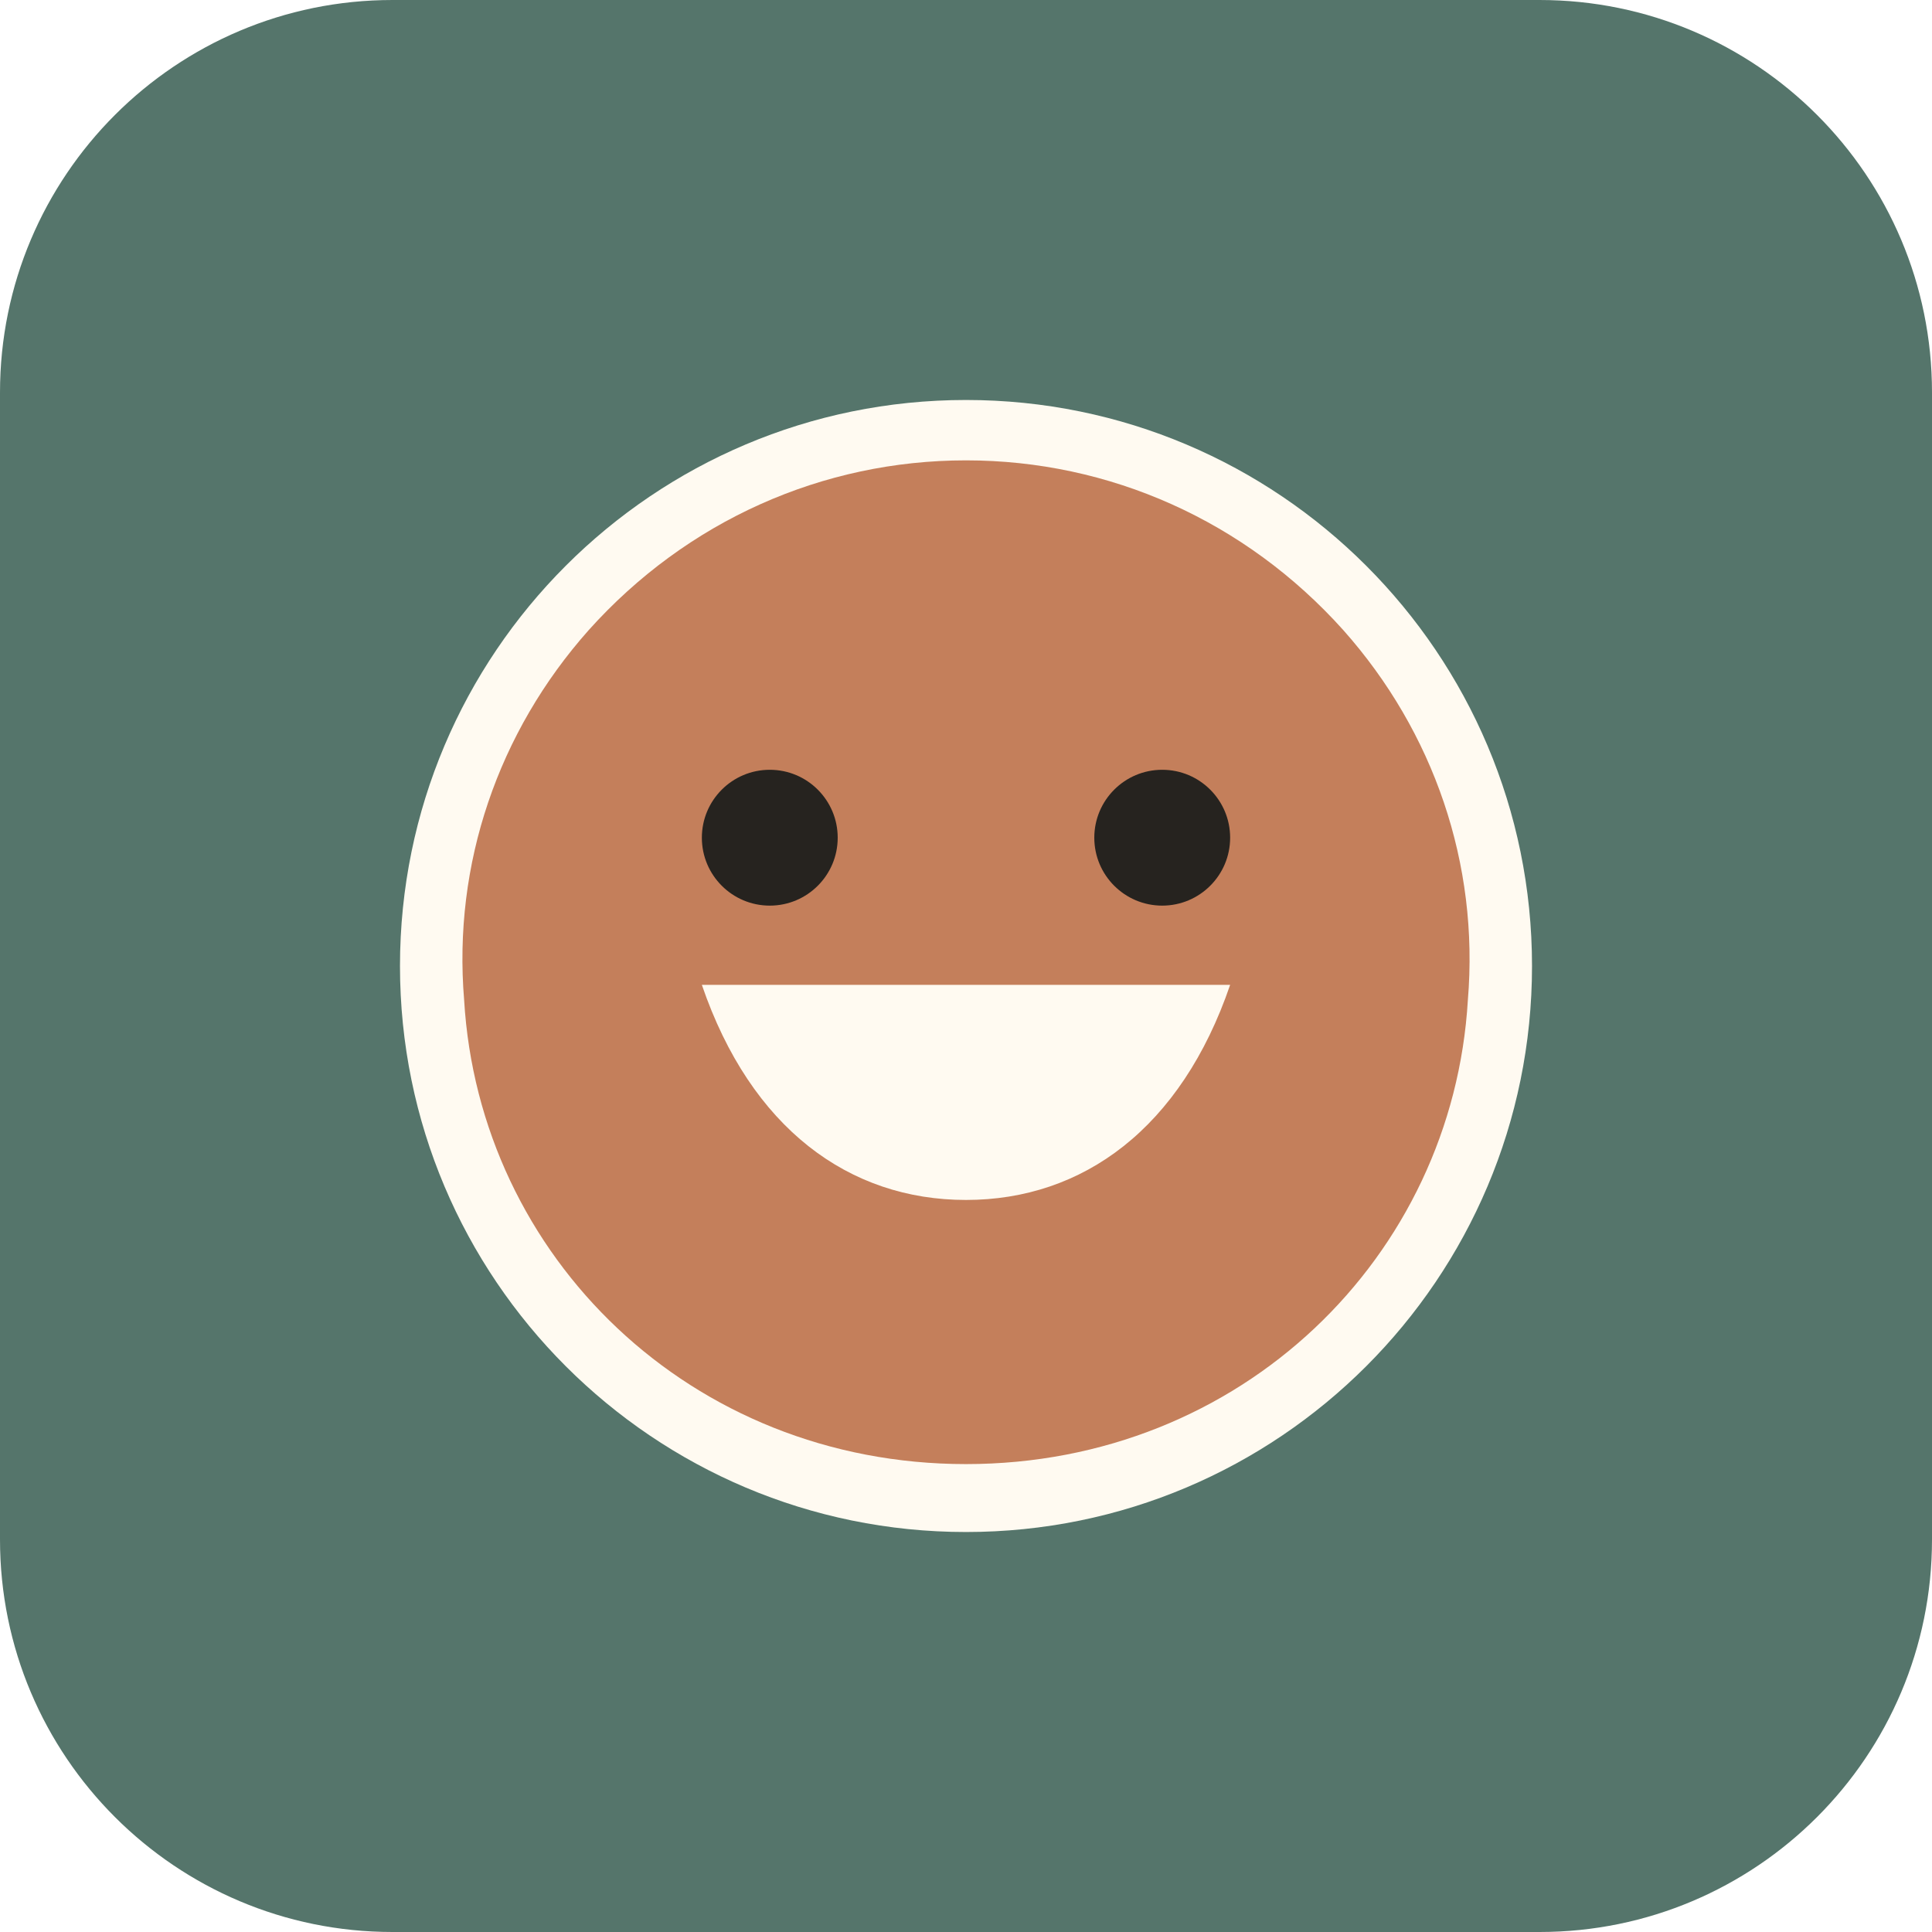
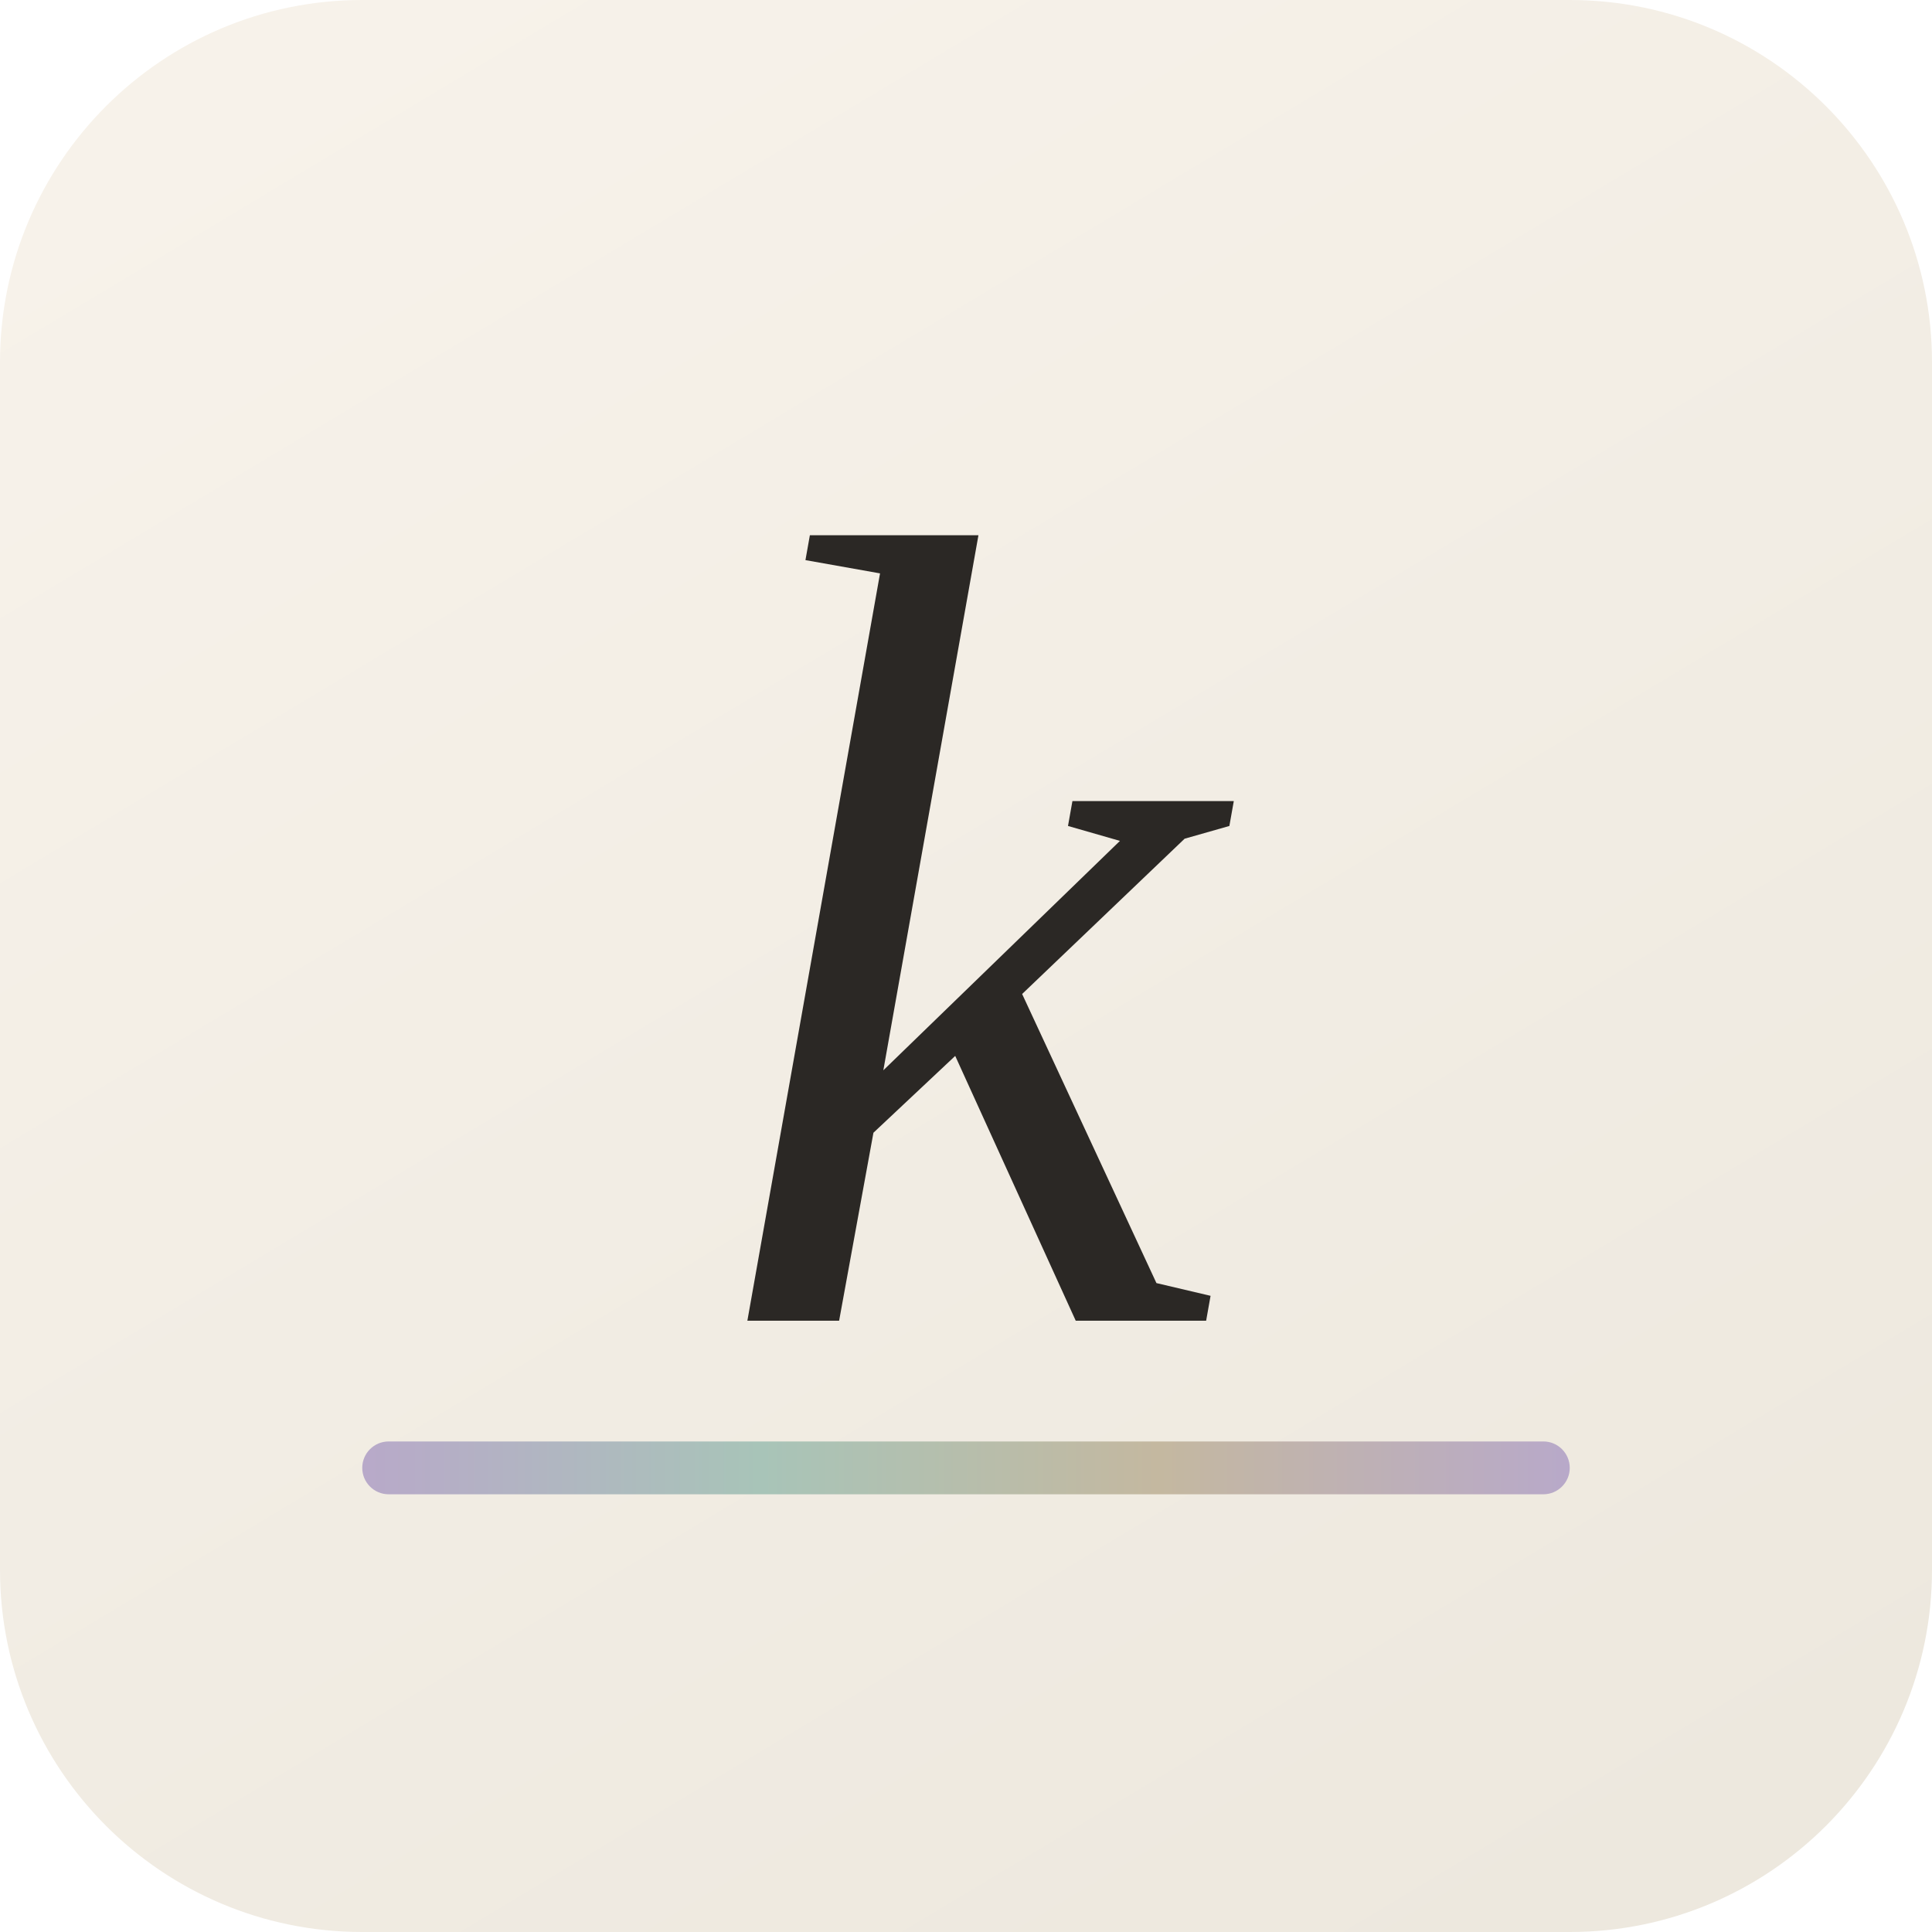
<svg xmlns="http://www.w3.org/2000/svg" viewBox="0 0 512 512">
-   <rect width="512" height="512" rx="104" fill="#55756b" />
-   <circle cx="256" cy="256" r="150" fill="#fffaf1" />
-   <path fill="#c47f5b" d="M256 122c38 0 74 16 100 45 24 27 36 62 33 98-4 68-60 123-133 123s-129-55-133-123c-3-36 9-71 33-98 26-29 62-45 100-45Zm-70 139c13 38 39 57 70 57s57-19 70-57H186Z" />
-   <circle cx="204" cy="222" r="18" fill="#26231f" />
-   <circle cx="308" cy="222" r="18" fill="#26231f" />
+   <defs>
+     <linearGradient id="ribbon" x1="0%" y1="0%" x2="100%" y2="0%">
+       <stop offset="0%" stop-color="#B8A9C9" />
+       <stop offset="33%" stop-color="#A8C4B8" />
+       <stop offset="66%" stop-color="#C4B8A0" />
+       <stop offset="100%" stop-color="#B8A9C9" />
+     </linearGradient>
+     <linearGradient id="bg" x1="20%" y1="0%" x2="80%" y2="100%">
+       <stop offset="0%" stop-color="#f7f2ea" />
+       <stop offset="100%" stop-color="#ede8de" />
+     </linearGradient>
+   </defs>
+   <rect width="512" height="512" rx="96" fill="url(#bg)" />
+   <text x="256" y="350" font-family="Georgia, 'Times New Roman', serif" font-size="300" font-style="italic" font-weight="400" fill="#2B2825" text-anchor="middle">k</text>
+   <rect x="96" y="382" width="320" height="14" rx="7" fill="url(#ribbon)" />
</svg>
